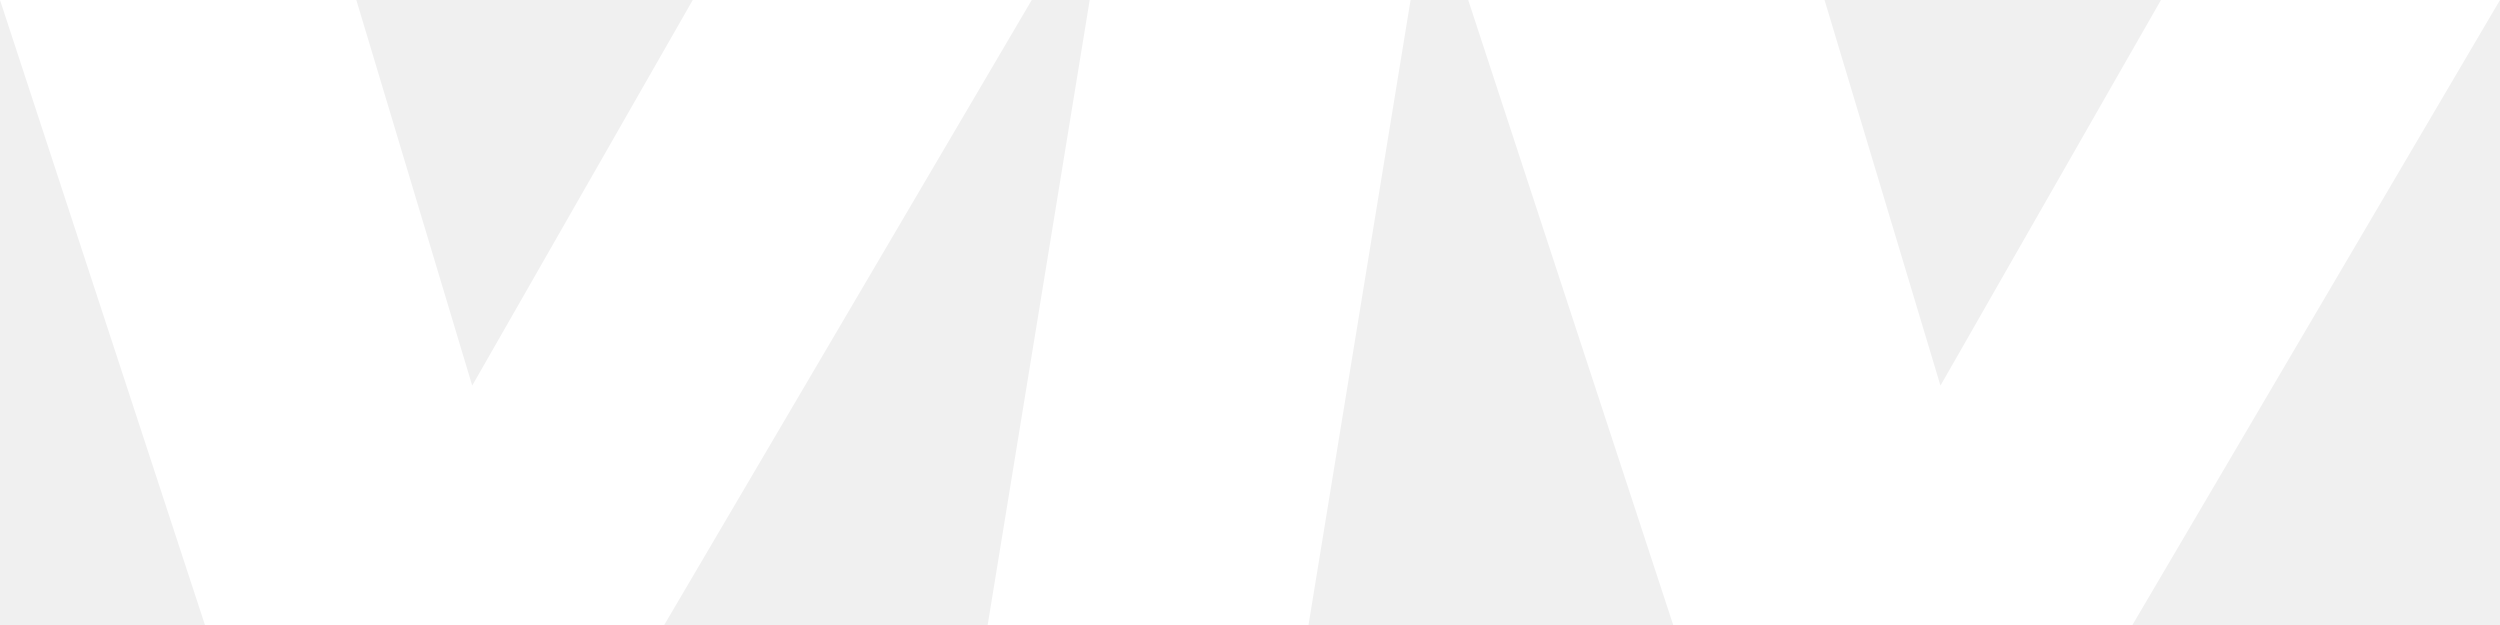
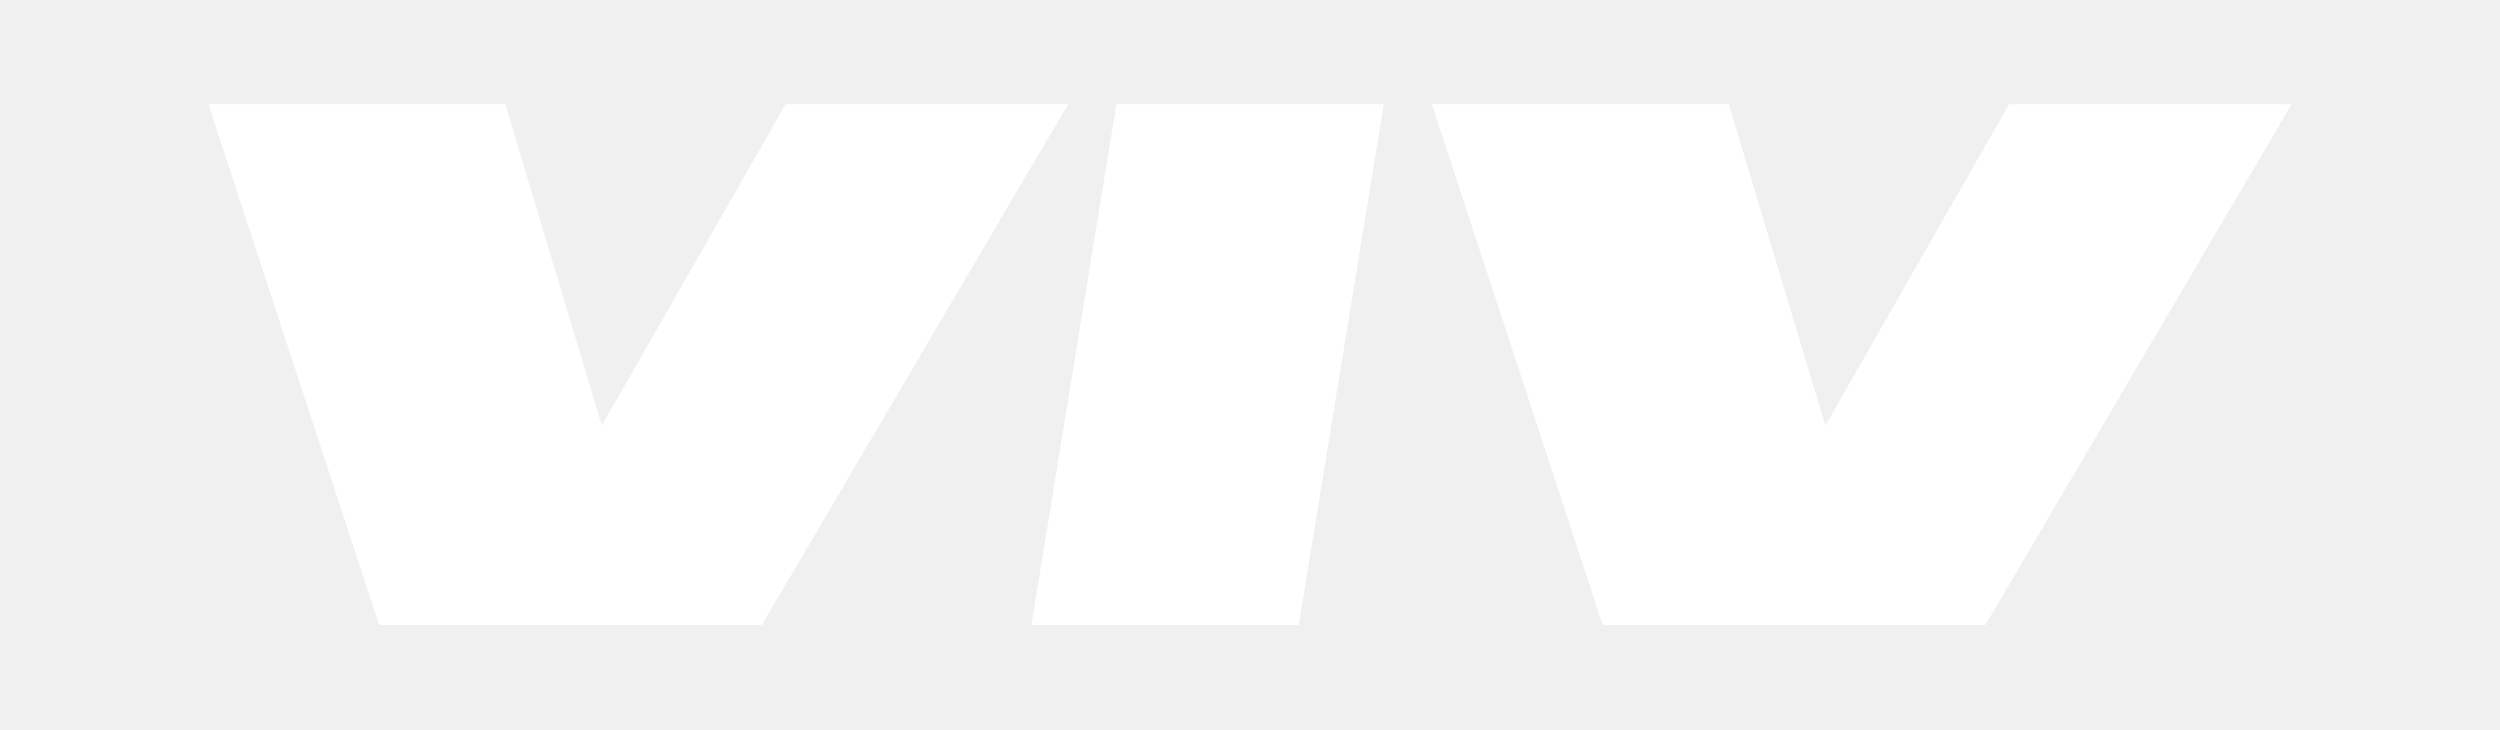
- <svg xmlns="http://www.w3.org/2000/svg" width="60" height="15" viewBox="0 0 60 15" fill="none">
+ <svg xmlns="http://www.w3.org/2000/svg" width="72" height="21" viewBox="-6 -3 72 21" fill="none">
  <path d="M4.919 15L0 0H8.552L11.333 9.254L16.626 0H24.762L15.941 15H4.919Z" fill="white" />
  <path d="M33.854 0L31.404 15H23.704L26.153 0H33.854Z" fill="white" />
  <path d="M40.157 15L35.237 0H43.789L46.571 9.254L51.863 0H60L51.178 15H40.157Z" fill="white" />
</svg>
